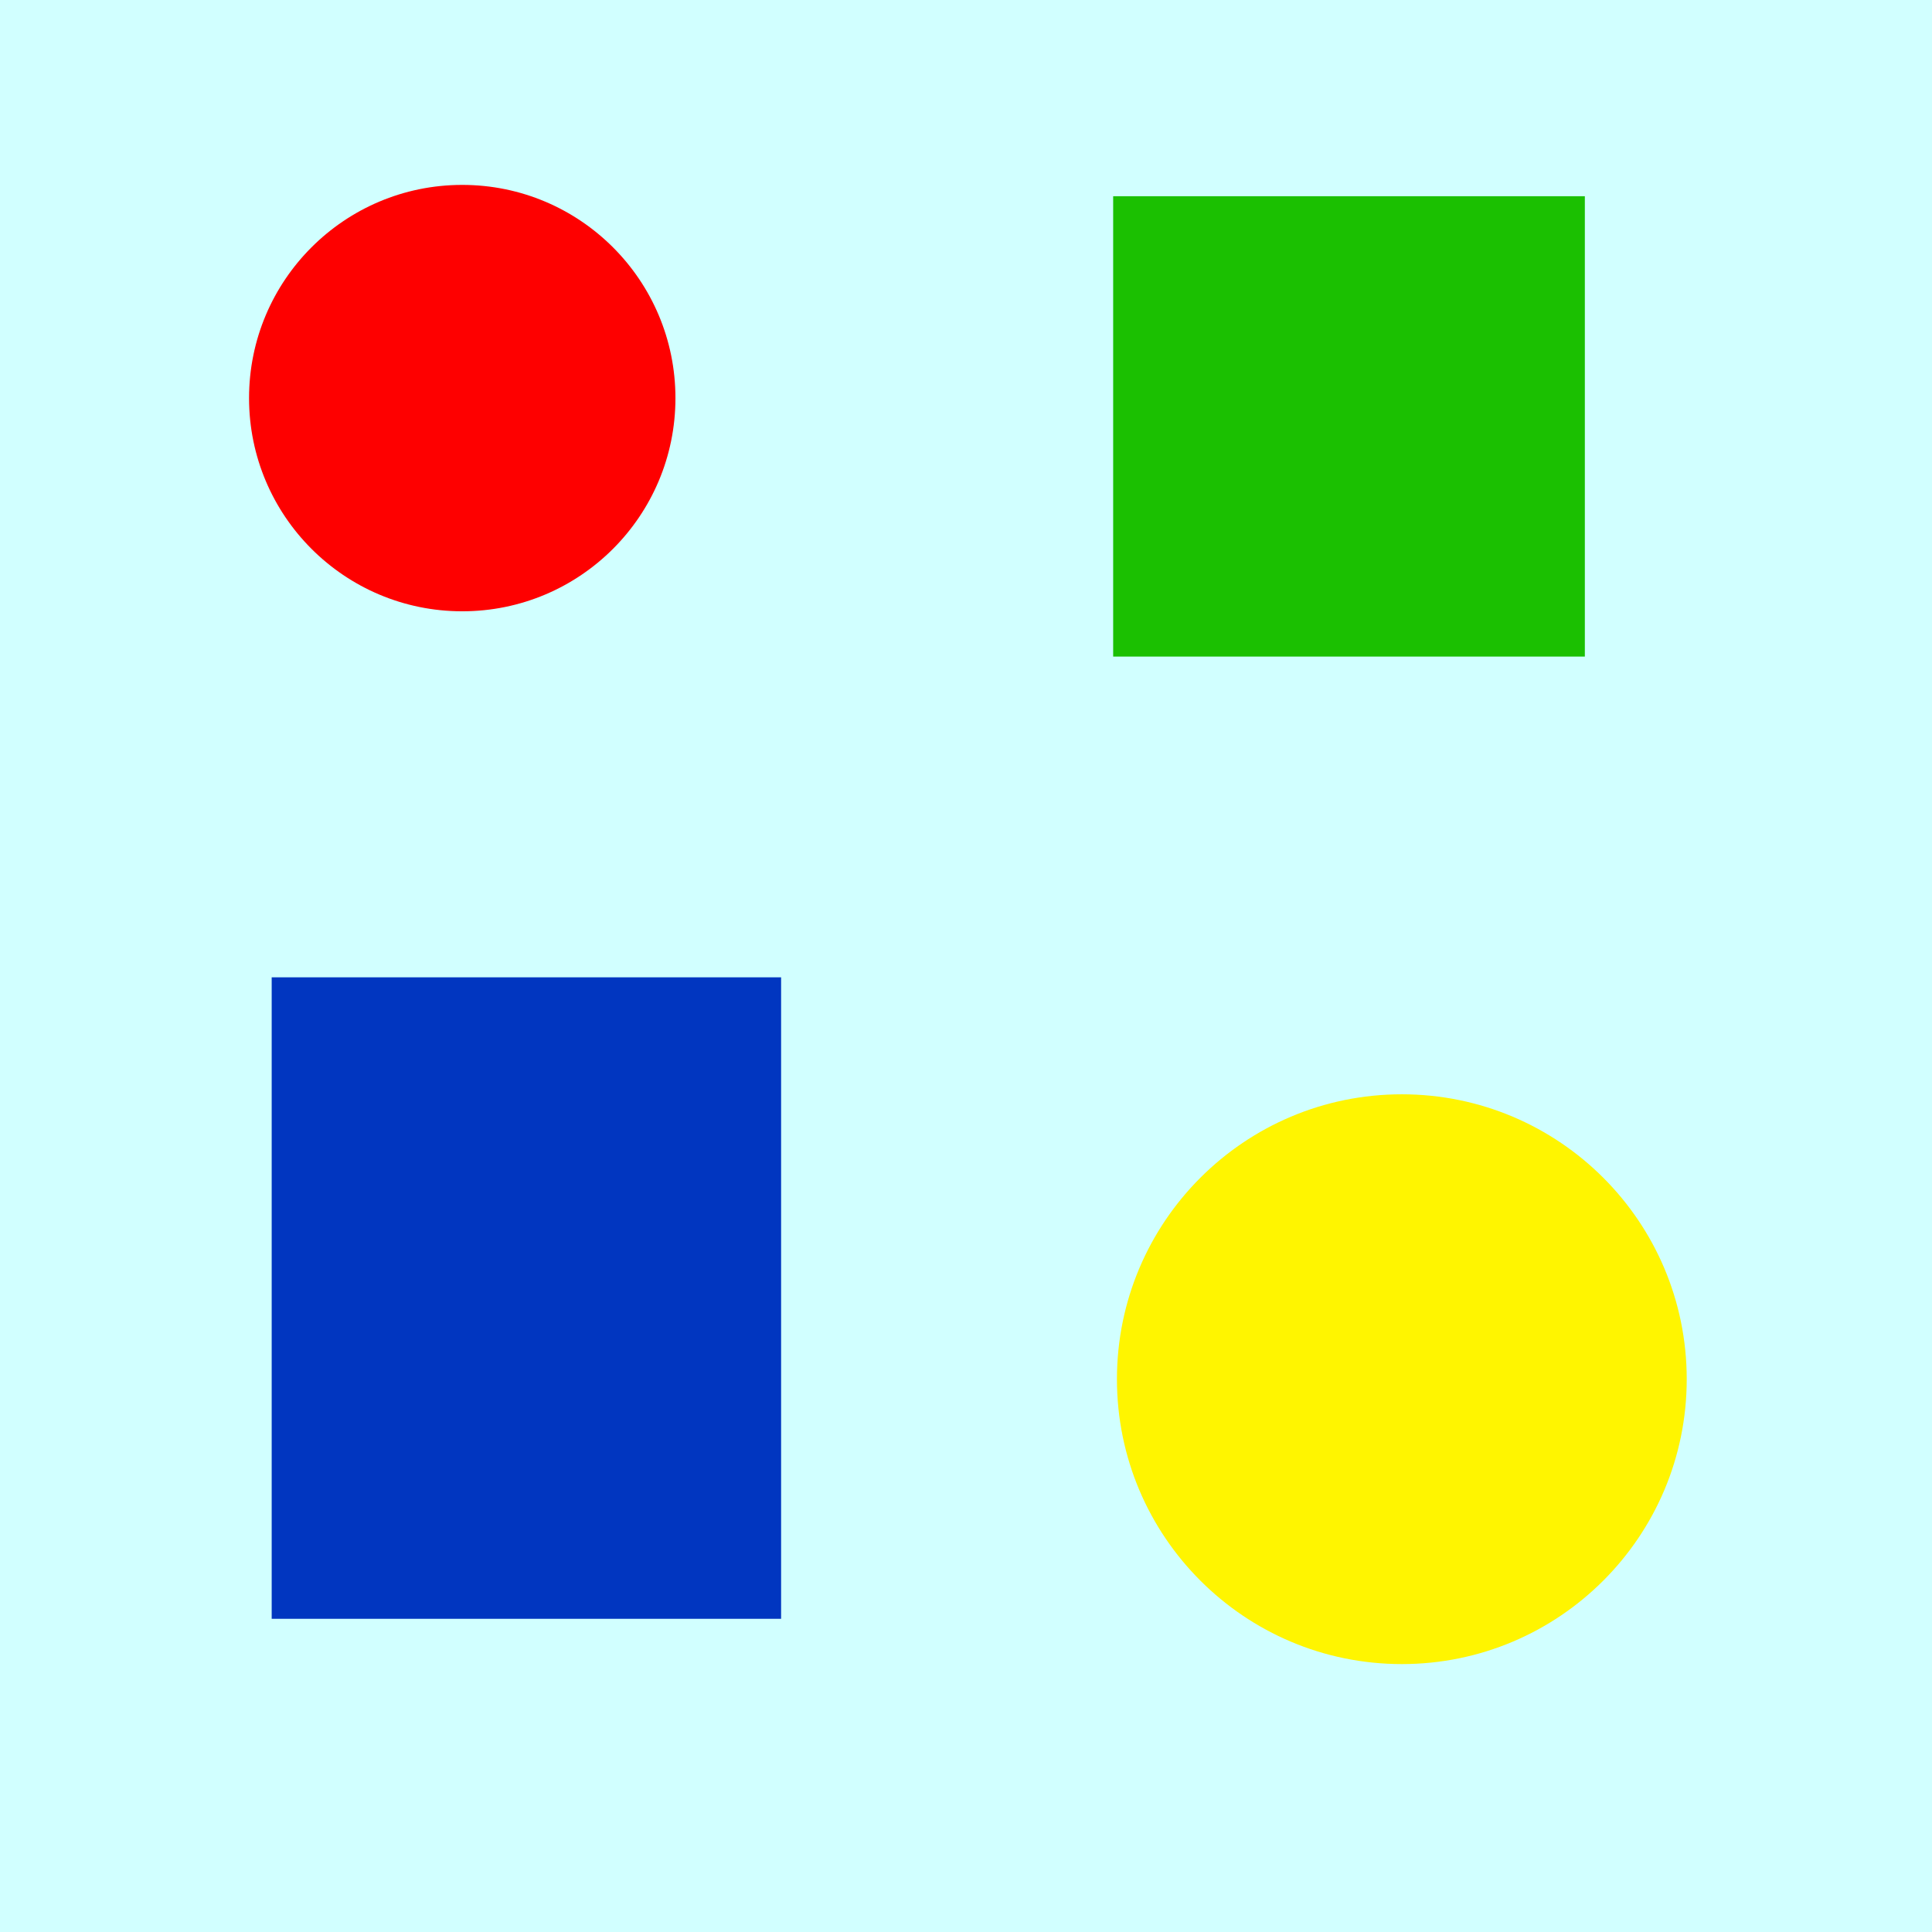
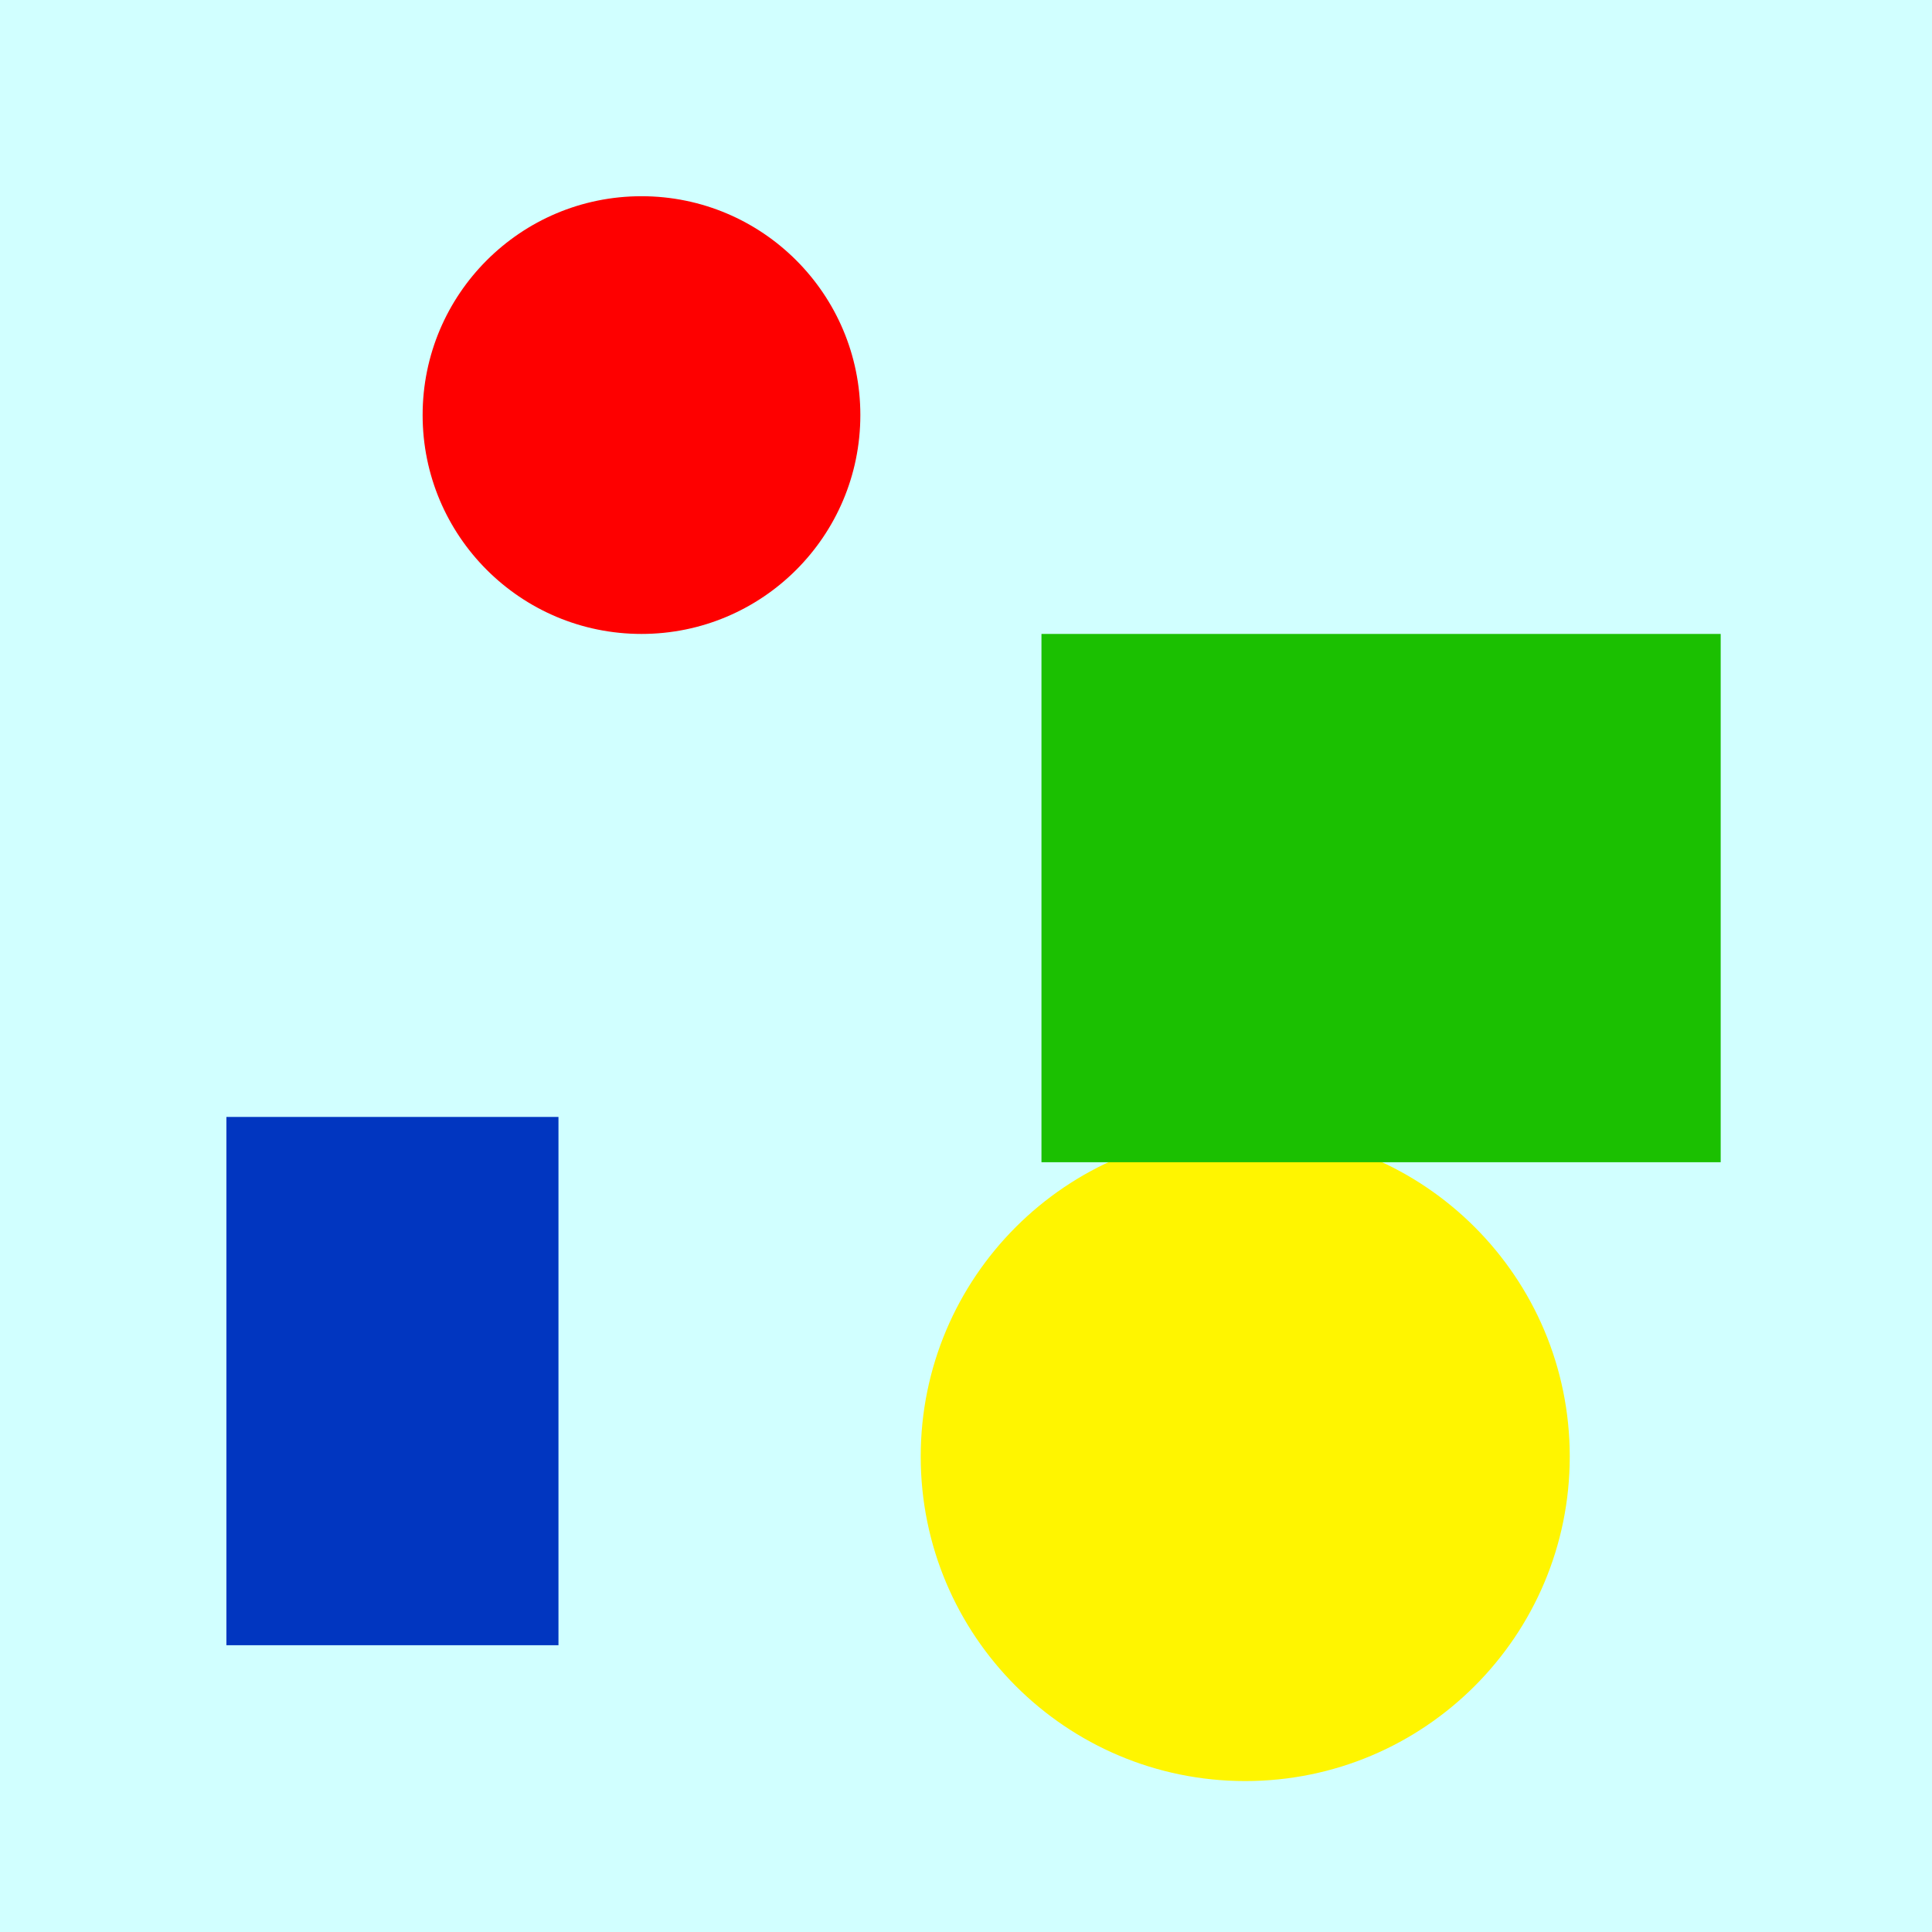
- <svg xmlns="http://www.w3.org/2000/svg" version="1.1" x="0" y="0" height="512" width="512">
-   <rect x="0" y="0" height="512" width="512" fill="#d1ffff" />
-   <circle cx="371.5" cy="365.5" r="75.5" fill="#fff500" />
-   <circle cx="122.5" cy="105.5" r="56.5" fill="#fe0000" />
-   <rect x="295" y="52" height="122" width="125" fill="#1bc001" />
-   <rect x="72" y="259" height="170" width="135" fill="#0136c0" />
+ <svg xmlns="http://www.w3.org/2000/svg" version="1.1" x="0" y="0" height="128" width="128">
+   <rect x="0" y="0" height="128" width="128" fill="#d1ffff" />
+   <rect x="15" y="74" height="35" width="22" fill="#0136c0" />
+   <circle cx="42.5" cy="27.5" r="14.5" fill="#fe0000" />
+   <circle cx="82.5" cy="96.5" r="21.5" fill="#fff500" />
+   <rect x="69" y="42" height="35" width="45" fill="#1bc001" />
</svg>
